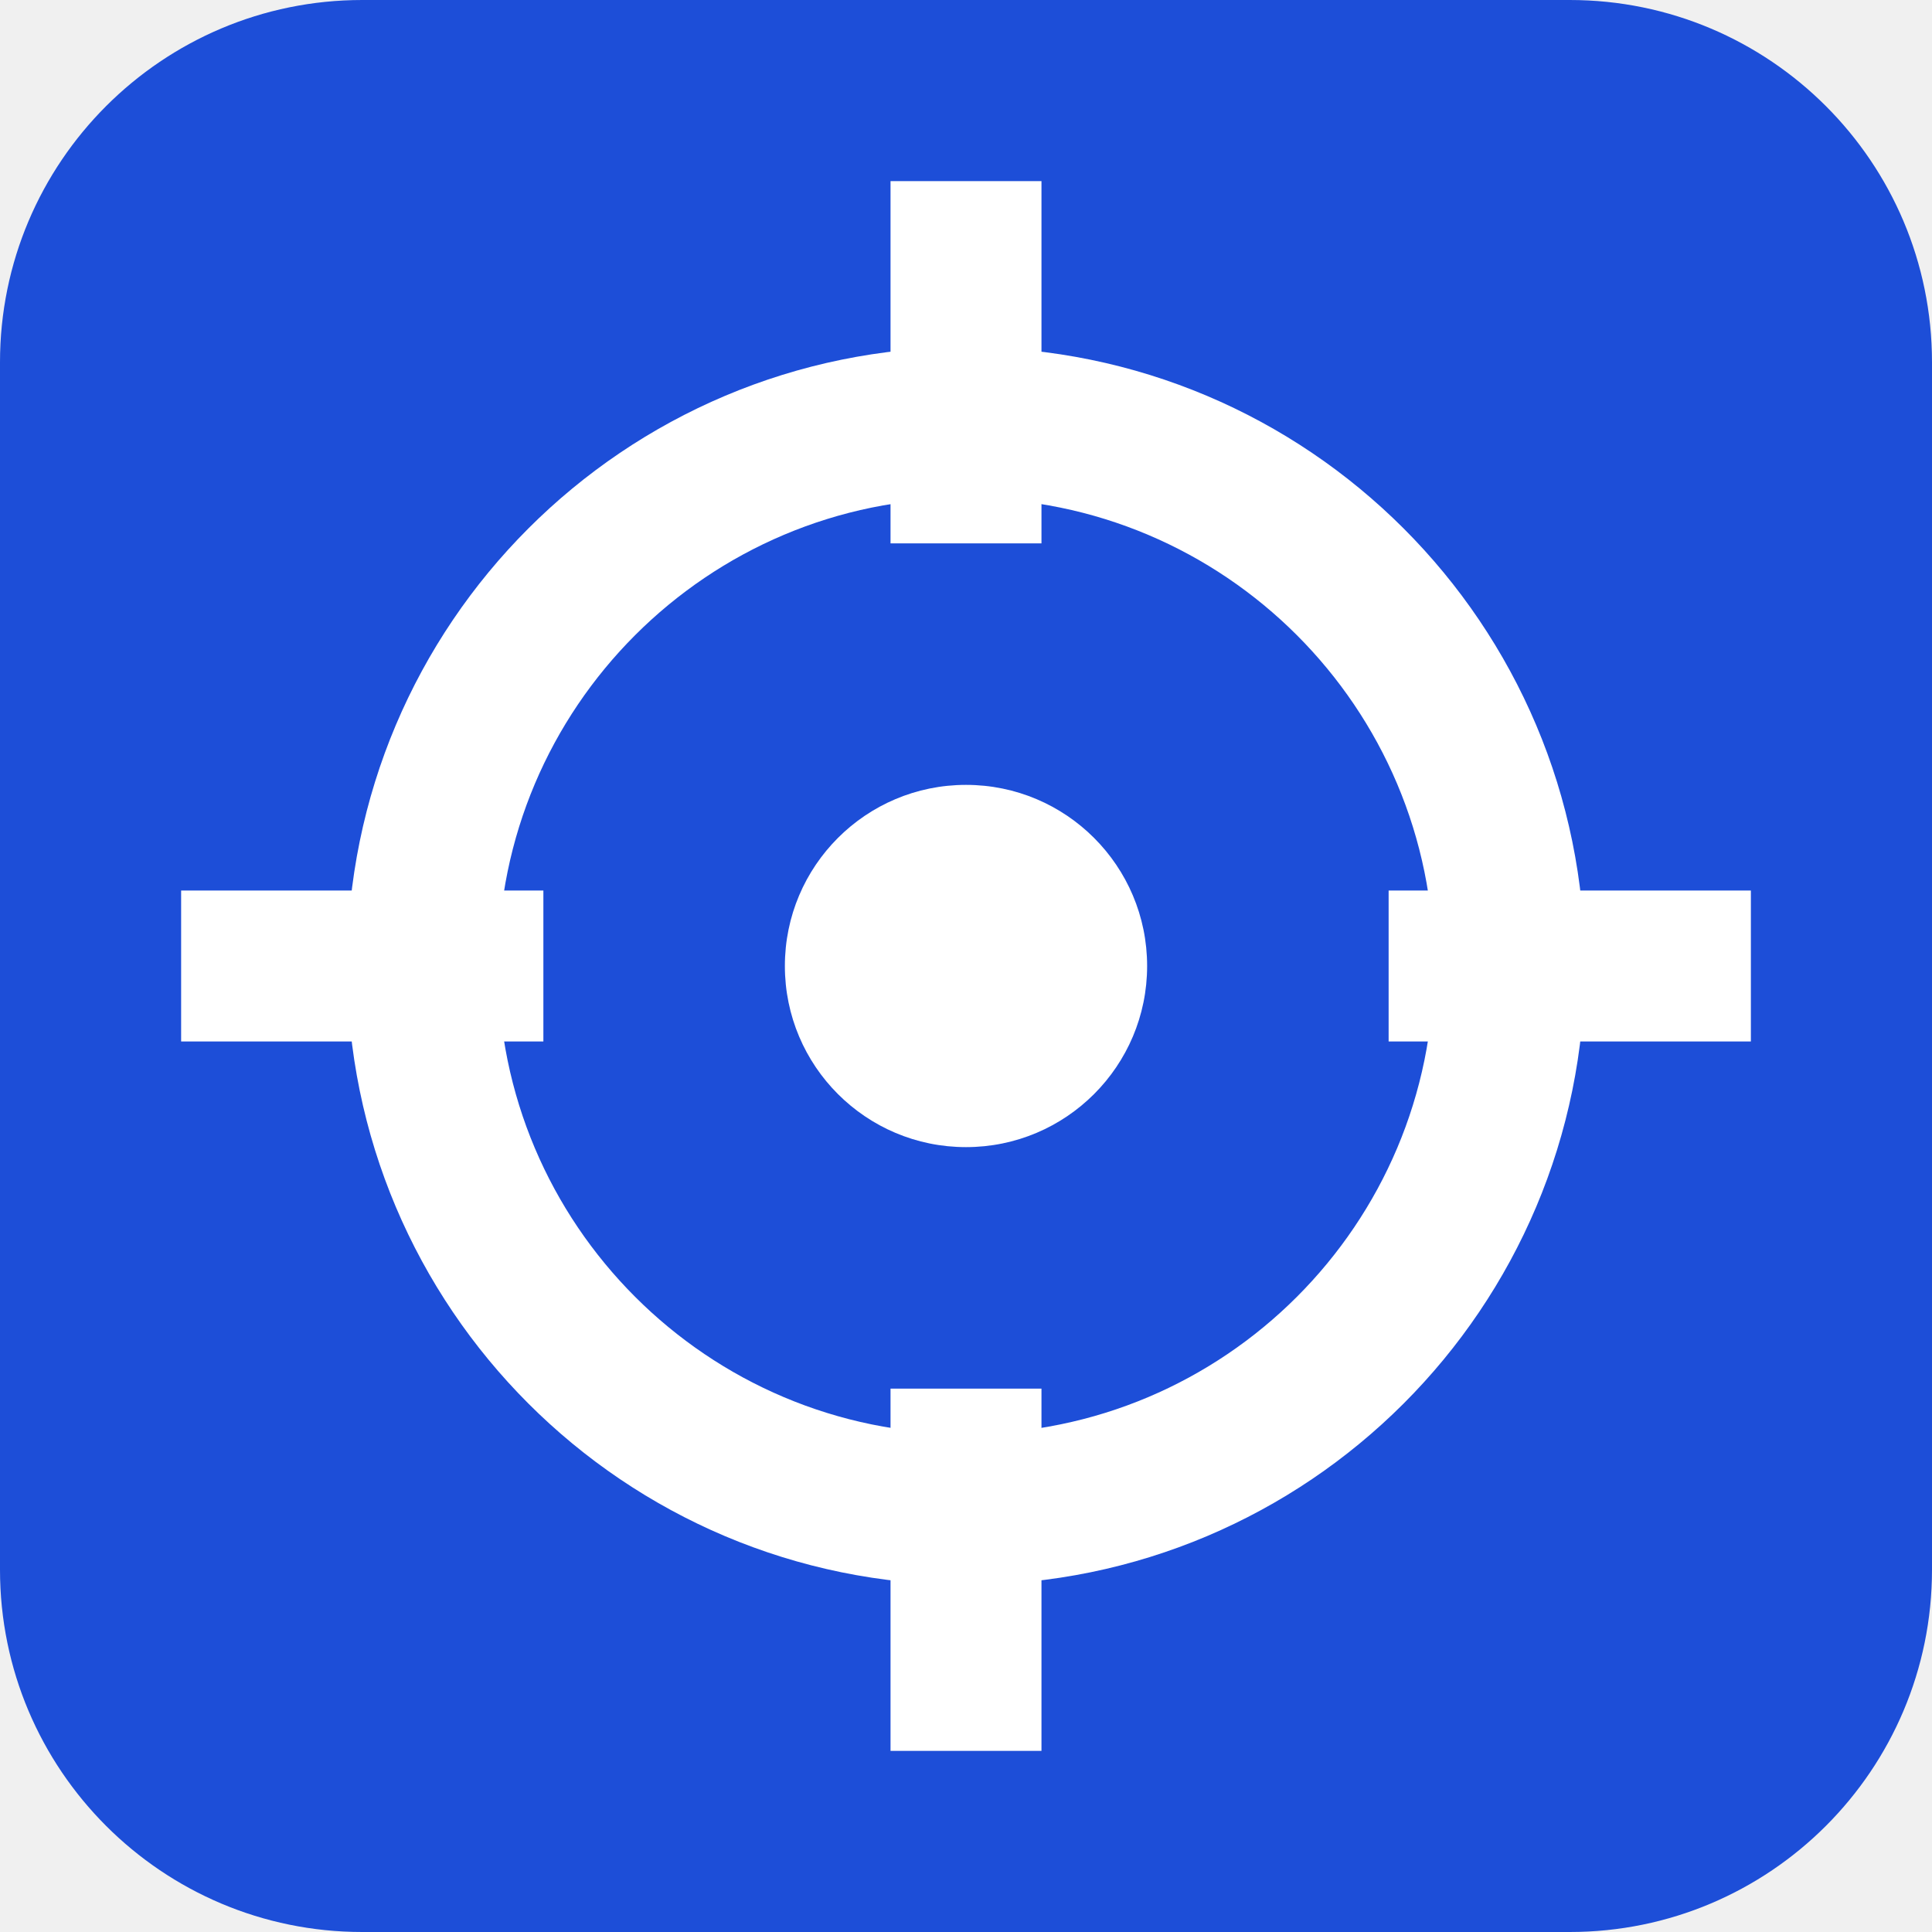
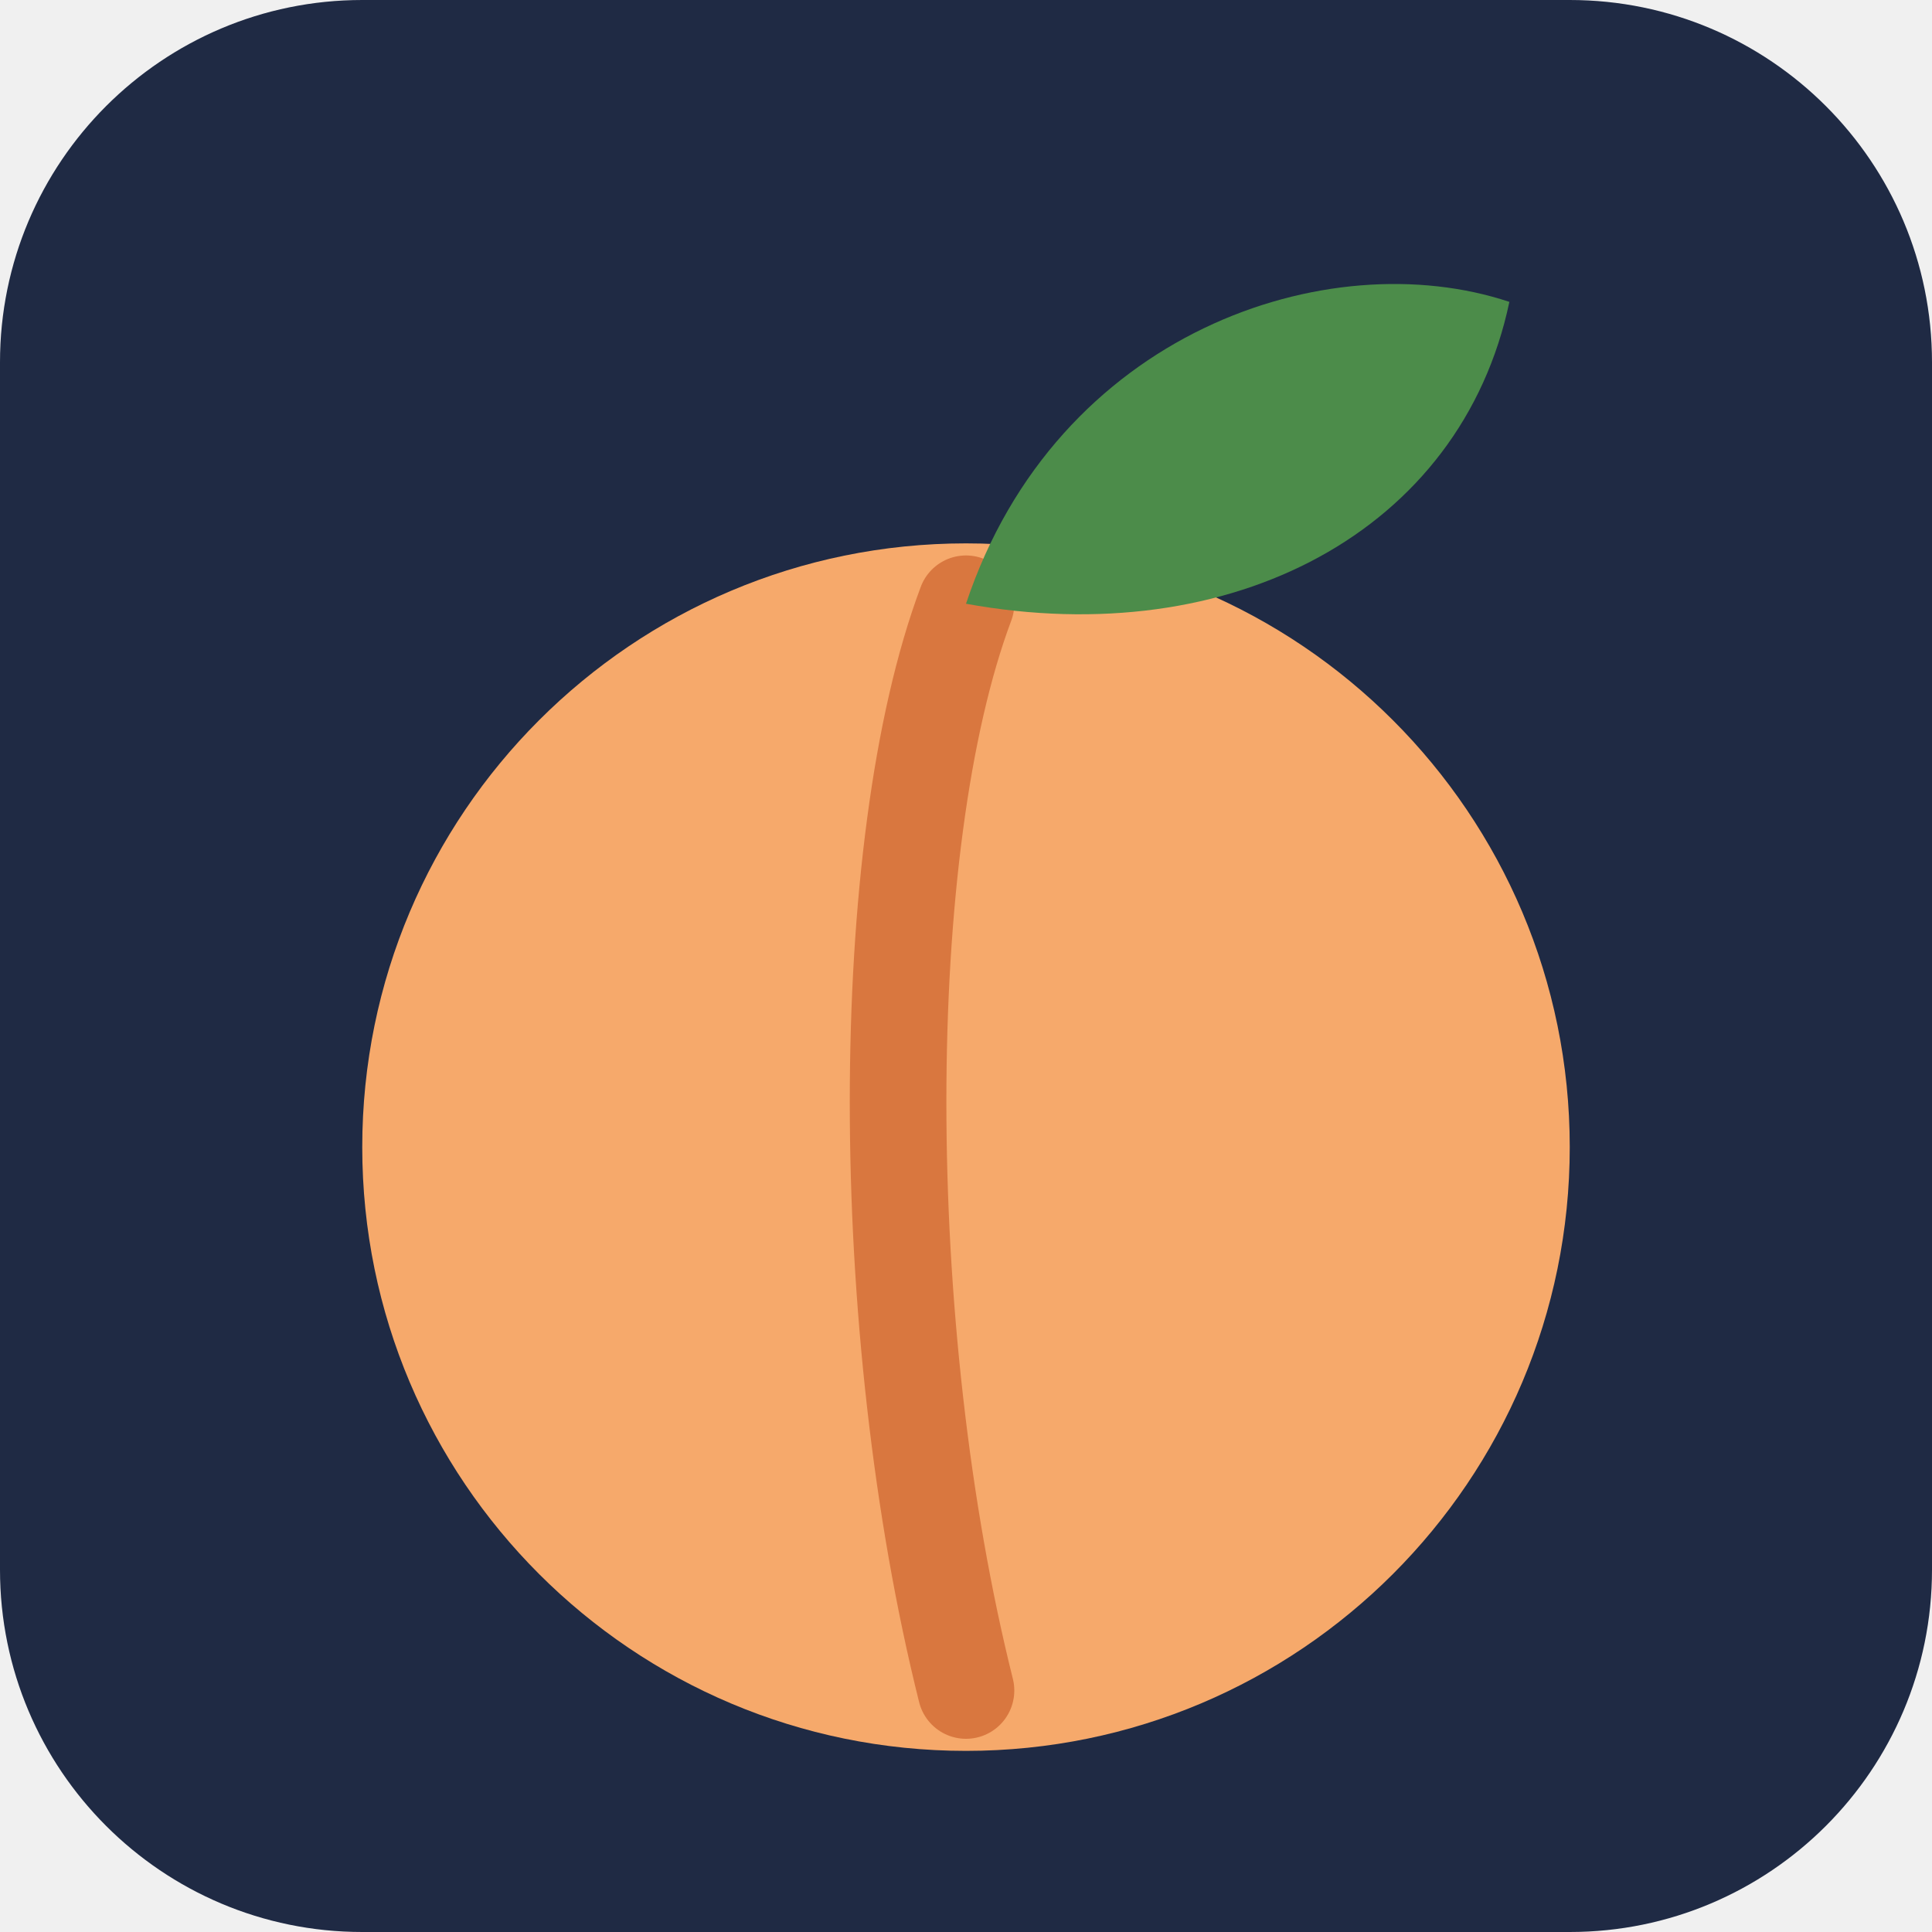
<svg xmlns="http://www.w3.org/2000/svg" viewBox="0 0 32 32">
-   <rect width="32" height="32" rx="6" fill="#1d4ed8" />
-   <circle cx="16" cy="16" r="9" fill="none" stroke="#fff" stroke-width="2.5" />
-   <circle cx="16" cy="16" r="3" fill="#fff" />
-   <path d="M16 3v6M16 23v6M3 16h6M23 16h6" stroke="#fff" stroke-width="2.5" />
+   <rect width="32" height="32" rx="6" fill="#1f2a44" />
+   <circle cx="16" cy="19" r="10" fill="#f6a96b" />
+   <path d="M16 10c-1.5 4-1.5 12 0 18" fill="none" stroke="#d9773f" stroke-width="1.6" stroke-linecap="round" />
+   <path d="M16 10c1.5-4.5 6-6 9-5-.8 3.8-4.6 5.8-9 5z" fill="#4c8c4a" />
</svg>
